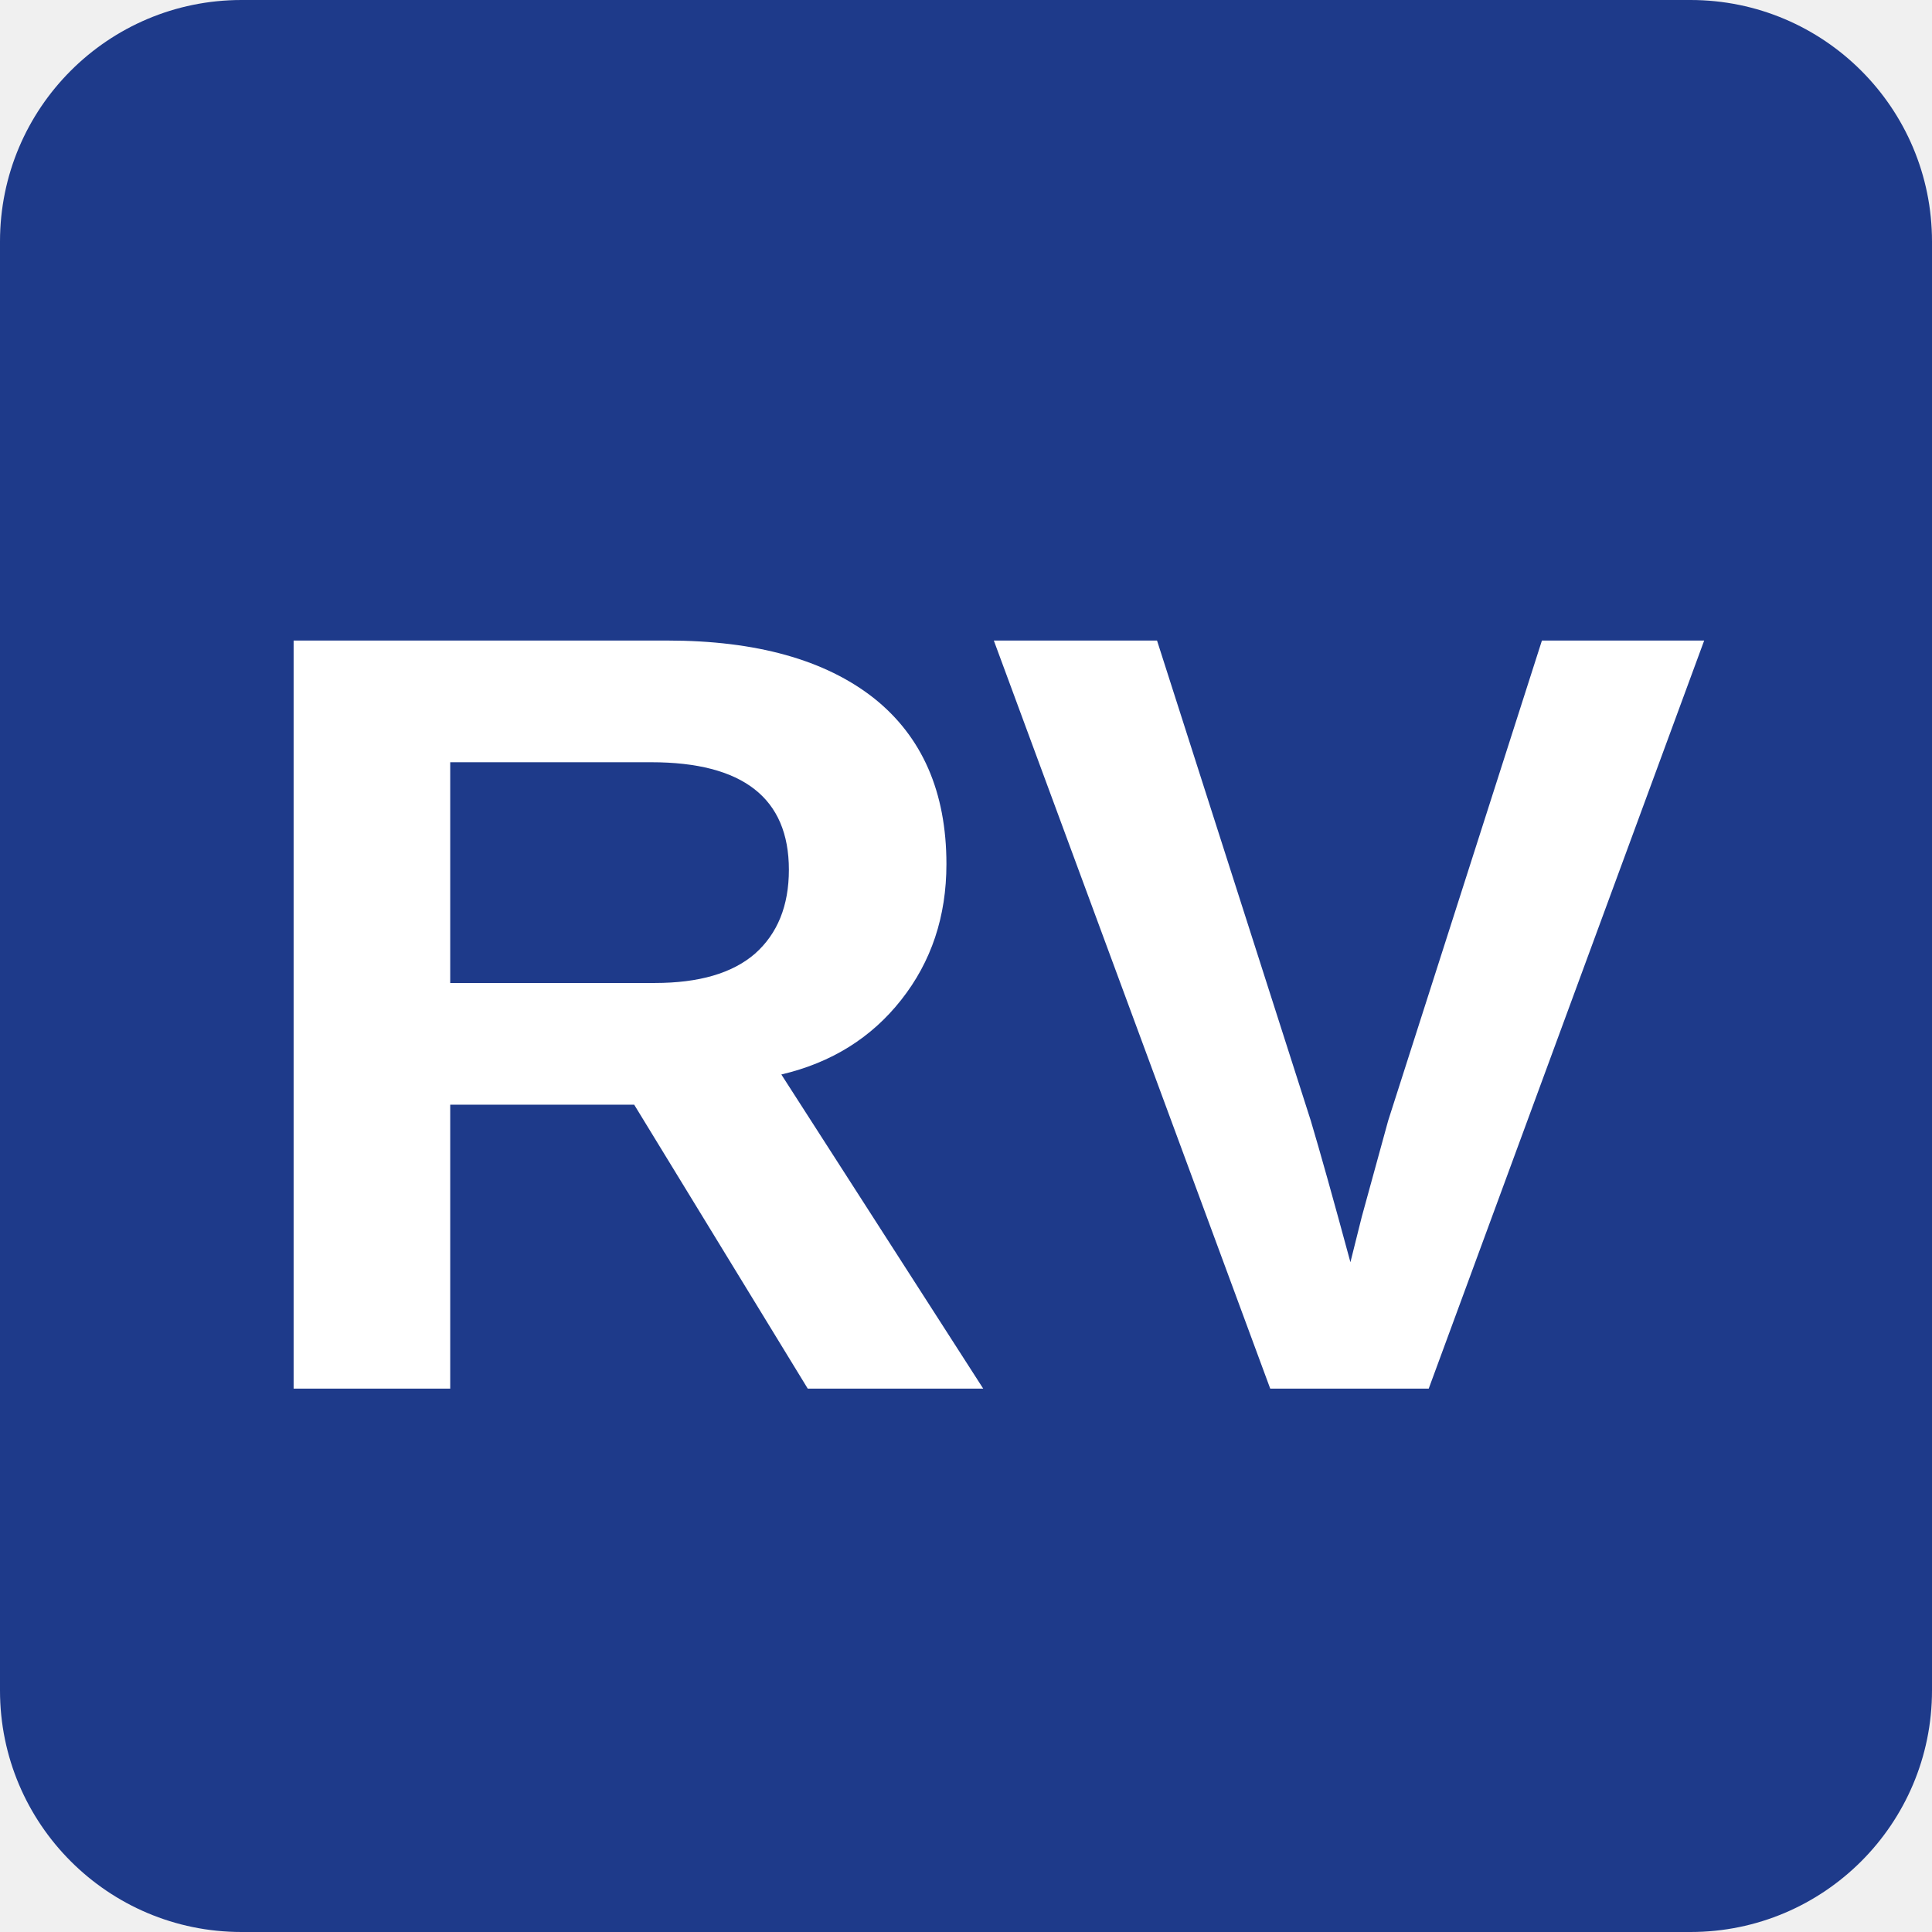
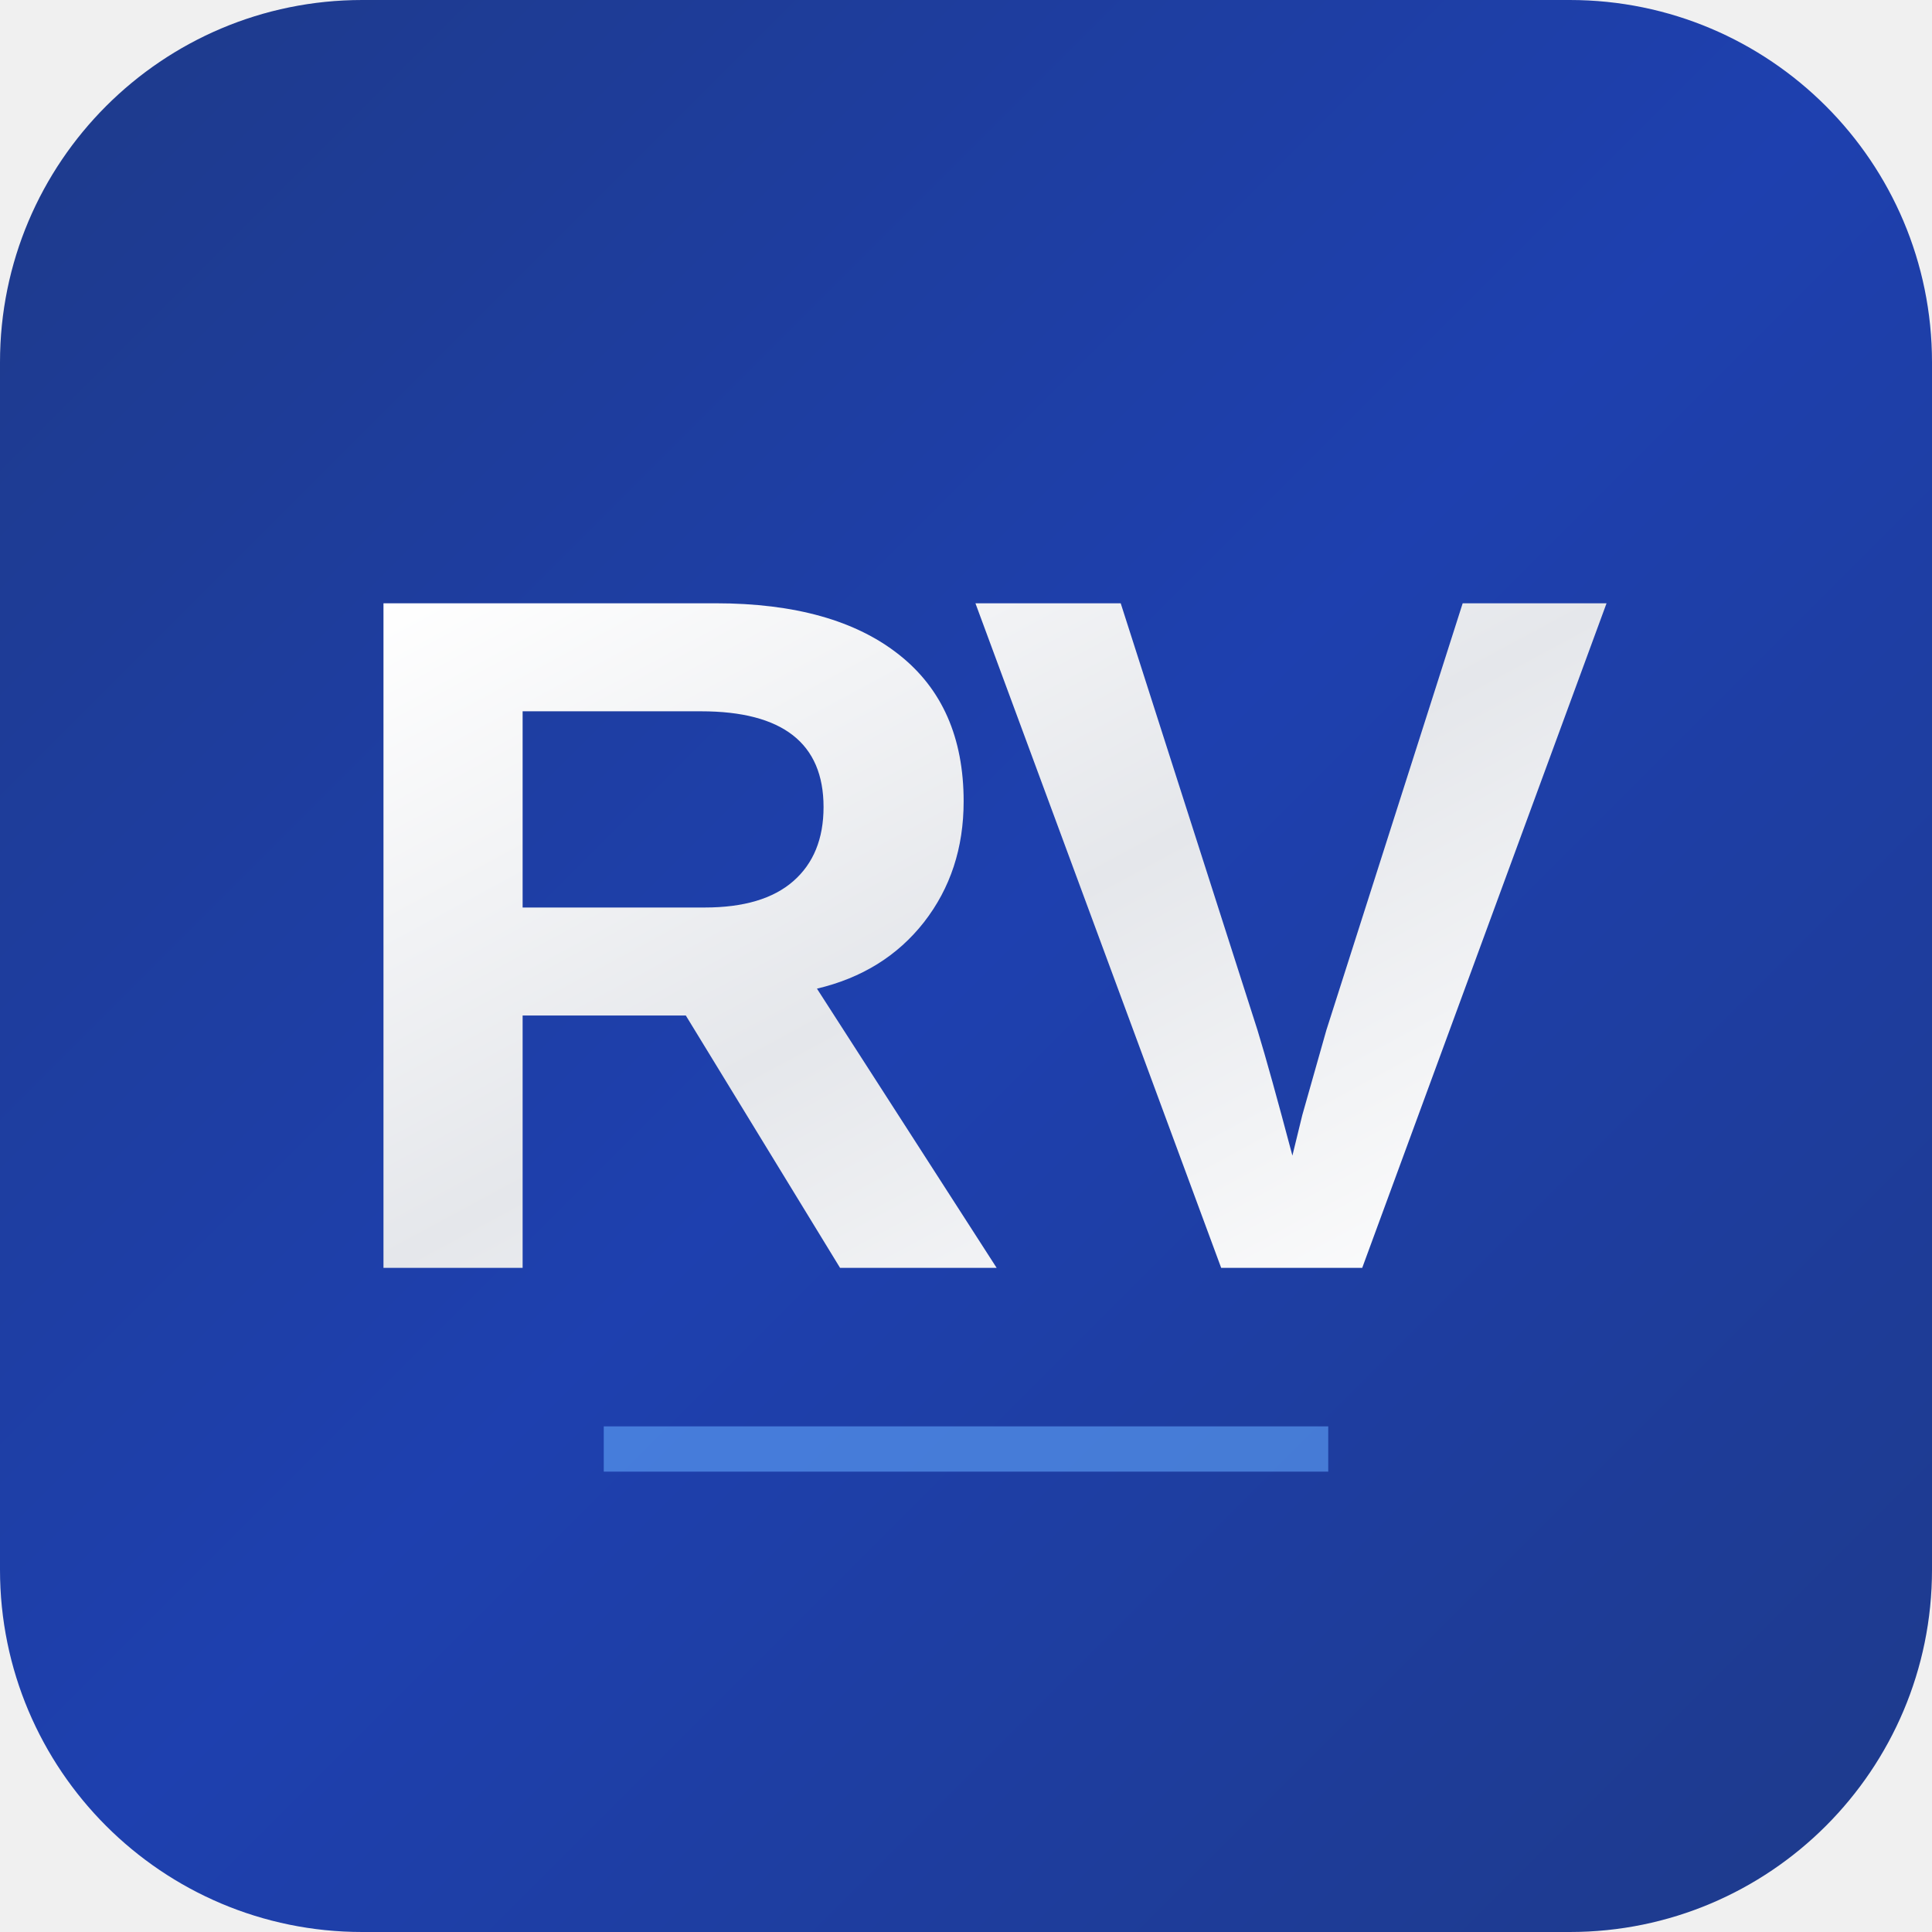
- <svg xmlns="http://www.w3.org/2000/svg" viewBox="0 0 32 32" width="32" height="32">
-   <rect width="32" height="32" fill="#1e3a8a" rx="4" />
-   <text x="16" y="23" font-family="Arial, Helvetica, sans-serif" font-size="18" font-weight="bold" fill="#ffffff" text-anchor="middle">RV</text>
+ <svg xmlns="http://www.w3.org/2000/svg" viewBox="0 0 64 64" width="64" height="64">
+   <defs>
+     <linearGradient id="favBg" x1="0%" y1="0%" x2="100%" y2="100%">
+       <stop offset="0%" style="stop-color:#1e3a8a;stop-opacity:1" />
+       <stop offset="50%" style="stop-color:#1e40af;stop-opacity:1" />
+       <stop offset="100%" style="stop-color:#1e3a8a;stop-opacity:1" />
+     </linearGradient>
+     <linearGradient id="favText" x1="0%" y1="0%" x2="100%" y2="100%">
+       <stop offset="0%" style="stop-color:#ffffff;stop-opacity:1" />
+       <stop offset="50%" style="stop-color:#e5e7eb;stop-opacity:1" />
+       <stop offset="100%" style="stop-color:#ffffff;stop-opacity:1" />
+     </linearGradient>
+   </defs>
+   <rect width="64" height="64" fill="url(#favBg)" rx="12" />
+   <text x="32" y="42" font-family="Arial, Helvetica, sans-serif" font-size="32" font-weight="900" fill="url(#favText)" text-anchor="middle" letter-spacing="-1">RV</text>
+   <line x1="20" y1="48" x2="44" y2="48" stroke="#60a5fa" stroke-width="1.5" opacity="0.6" />
</svg>
